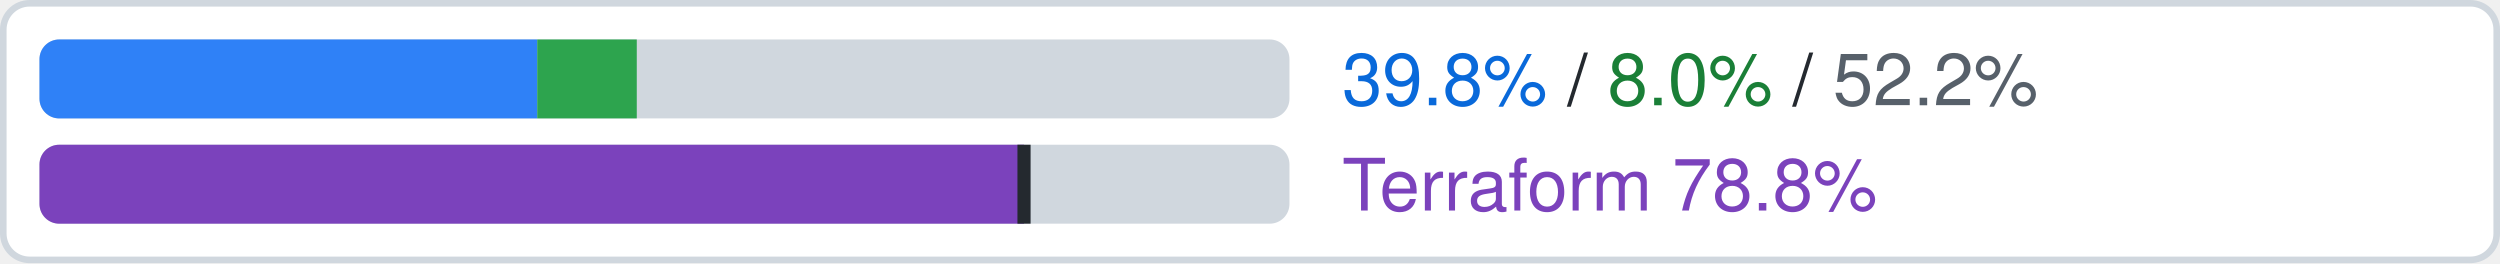
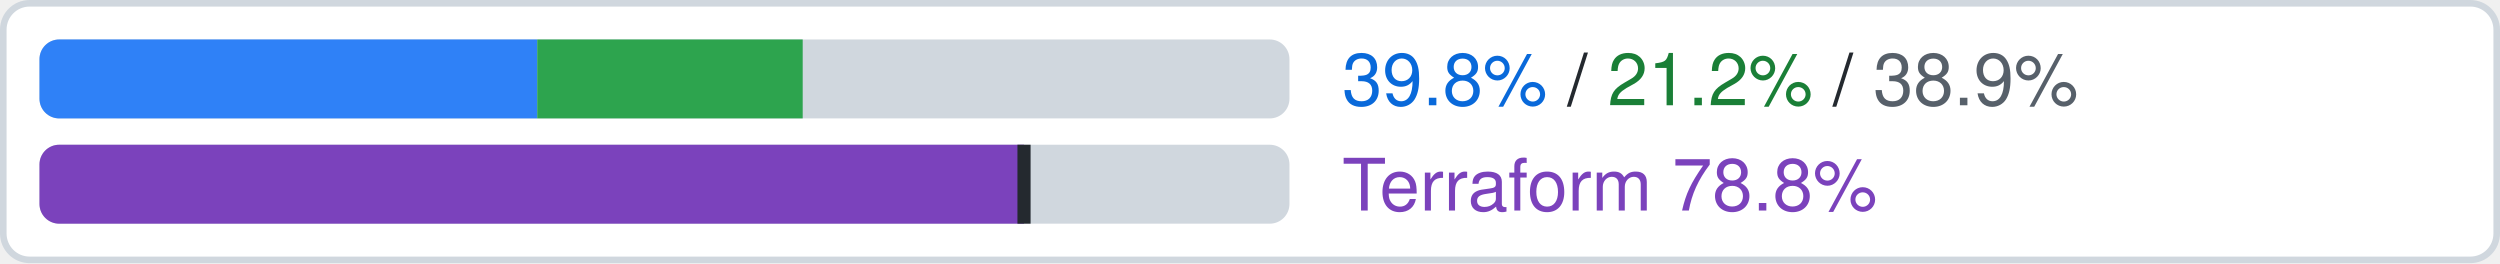
- <svg xmlns="http://www.w3.org/2000/svg" width="380" height="40" viewBox="0 0 380 40" role="img" aria-label="iam.googleapis.com: official 39.8%, ours beyond official 8.0%, uncovered 52.2% of 113 attributes; Terraform google-beta 78.8% (L1 78.8%), an estimate">
+ <svg xmlns="http://www.w3.org/2000/svg" width="380" height="40" viewBox="0 0 380 40" role="img" aria-label="iam.googleapis.com: official 39.8%, ours beyond official 21.2%, uncovered 38.9% of 113 attributes; Terraform google-beta 78.8% (L1 78.8%), an estimate">
  <rect x="0.5" y="0.5" width="379" height="39" rx="4" fill="#ffffff" stroke="#d0d7de" />
  <clipPath id="c">
    <rect x="6" y="6" width="190" height="12" rx="3" />
  </clipPath>
  <g clip-path="url(#c)">
    <rect x="6" y="6" width="190" height="12" fill="#d0d7de" />
    <rect x="6.00" y="6" width="75.66" height="12" fill="#2f81f7" />
-     <rect x="81.66" y="6" width="15.13" height="12" fill="#2da44e" />
+     <rect x="81.66" y="6" width="40.35" height="12" fill="#2da44e" />
  </g>
  <text x="204" y="16" font-family="-apple-system,BlinkMacSystemFont,Segoe UI,Helvetica,Arial,sans-serif" font-size="11" fill="#24292f">
-     <tspan fill="#0969da">39.8%</tspan> / <tspan fill="#1a7f37">8.0%</tspan> / <tspan fill="#57606a">52.2%</tspan>
+     <tspan fill="#0969da">39.8%</tspan> / <tspan fill="#1a7f37">21.2%</tspan> / <tspan fill="#57606a">38.9%</tspan>
  </text>
  <clipPath id="t">
    <rect x="6" y="22" width="190" height="12" rx="3" />
  </clipPath>
  <g clip-path="url(#t)">
    <rect x="6" y="22" width="190" height="12" fill="#d0d7de" />
    <rect x="6" y="22" width="149.65" height="12" fill="#7b42bc" />
    <rect x="154.65" y="22" width="2" height="12" fill="#24292f" />
  </g>
  <text x="204" y="32" font-family="-apple-system,BlinkMacSystemFont,Segoe UI,Helvetica,Arial,sans-serif" font-size="11" fill="#7b42bc">Terraform 78.8%</text>
</svg>
